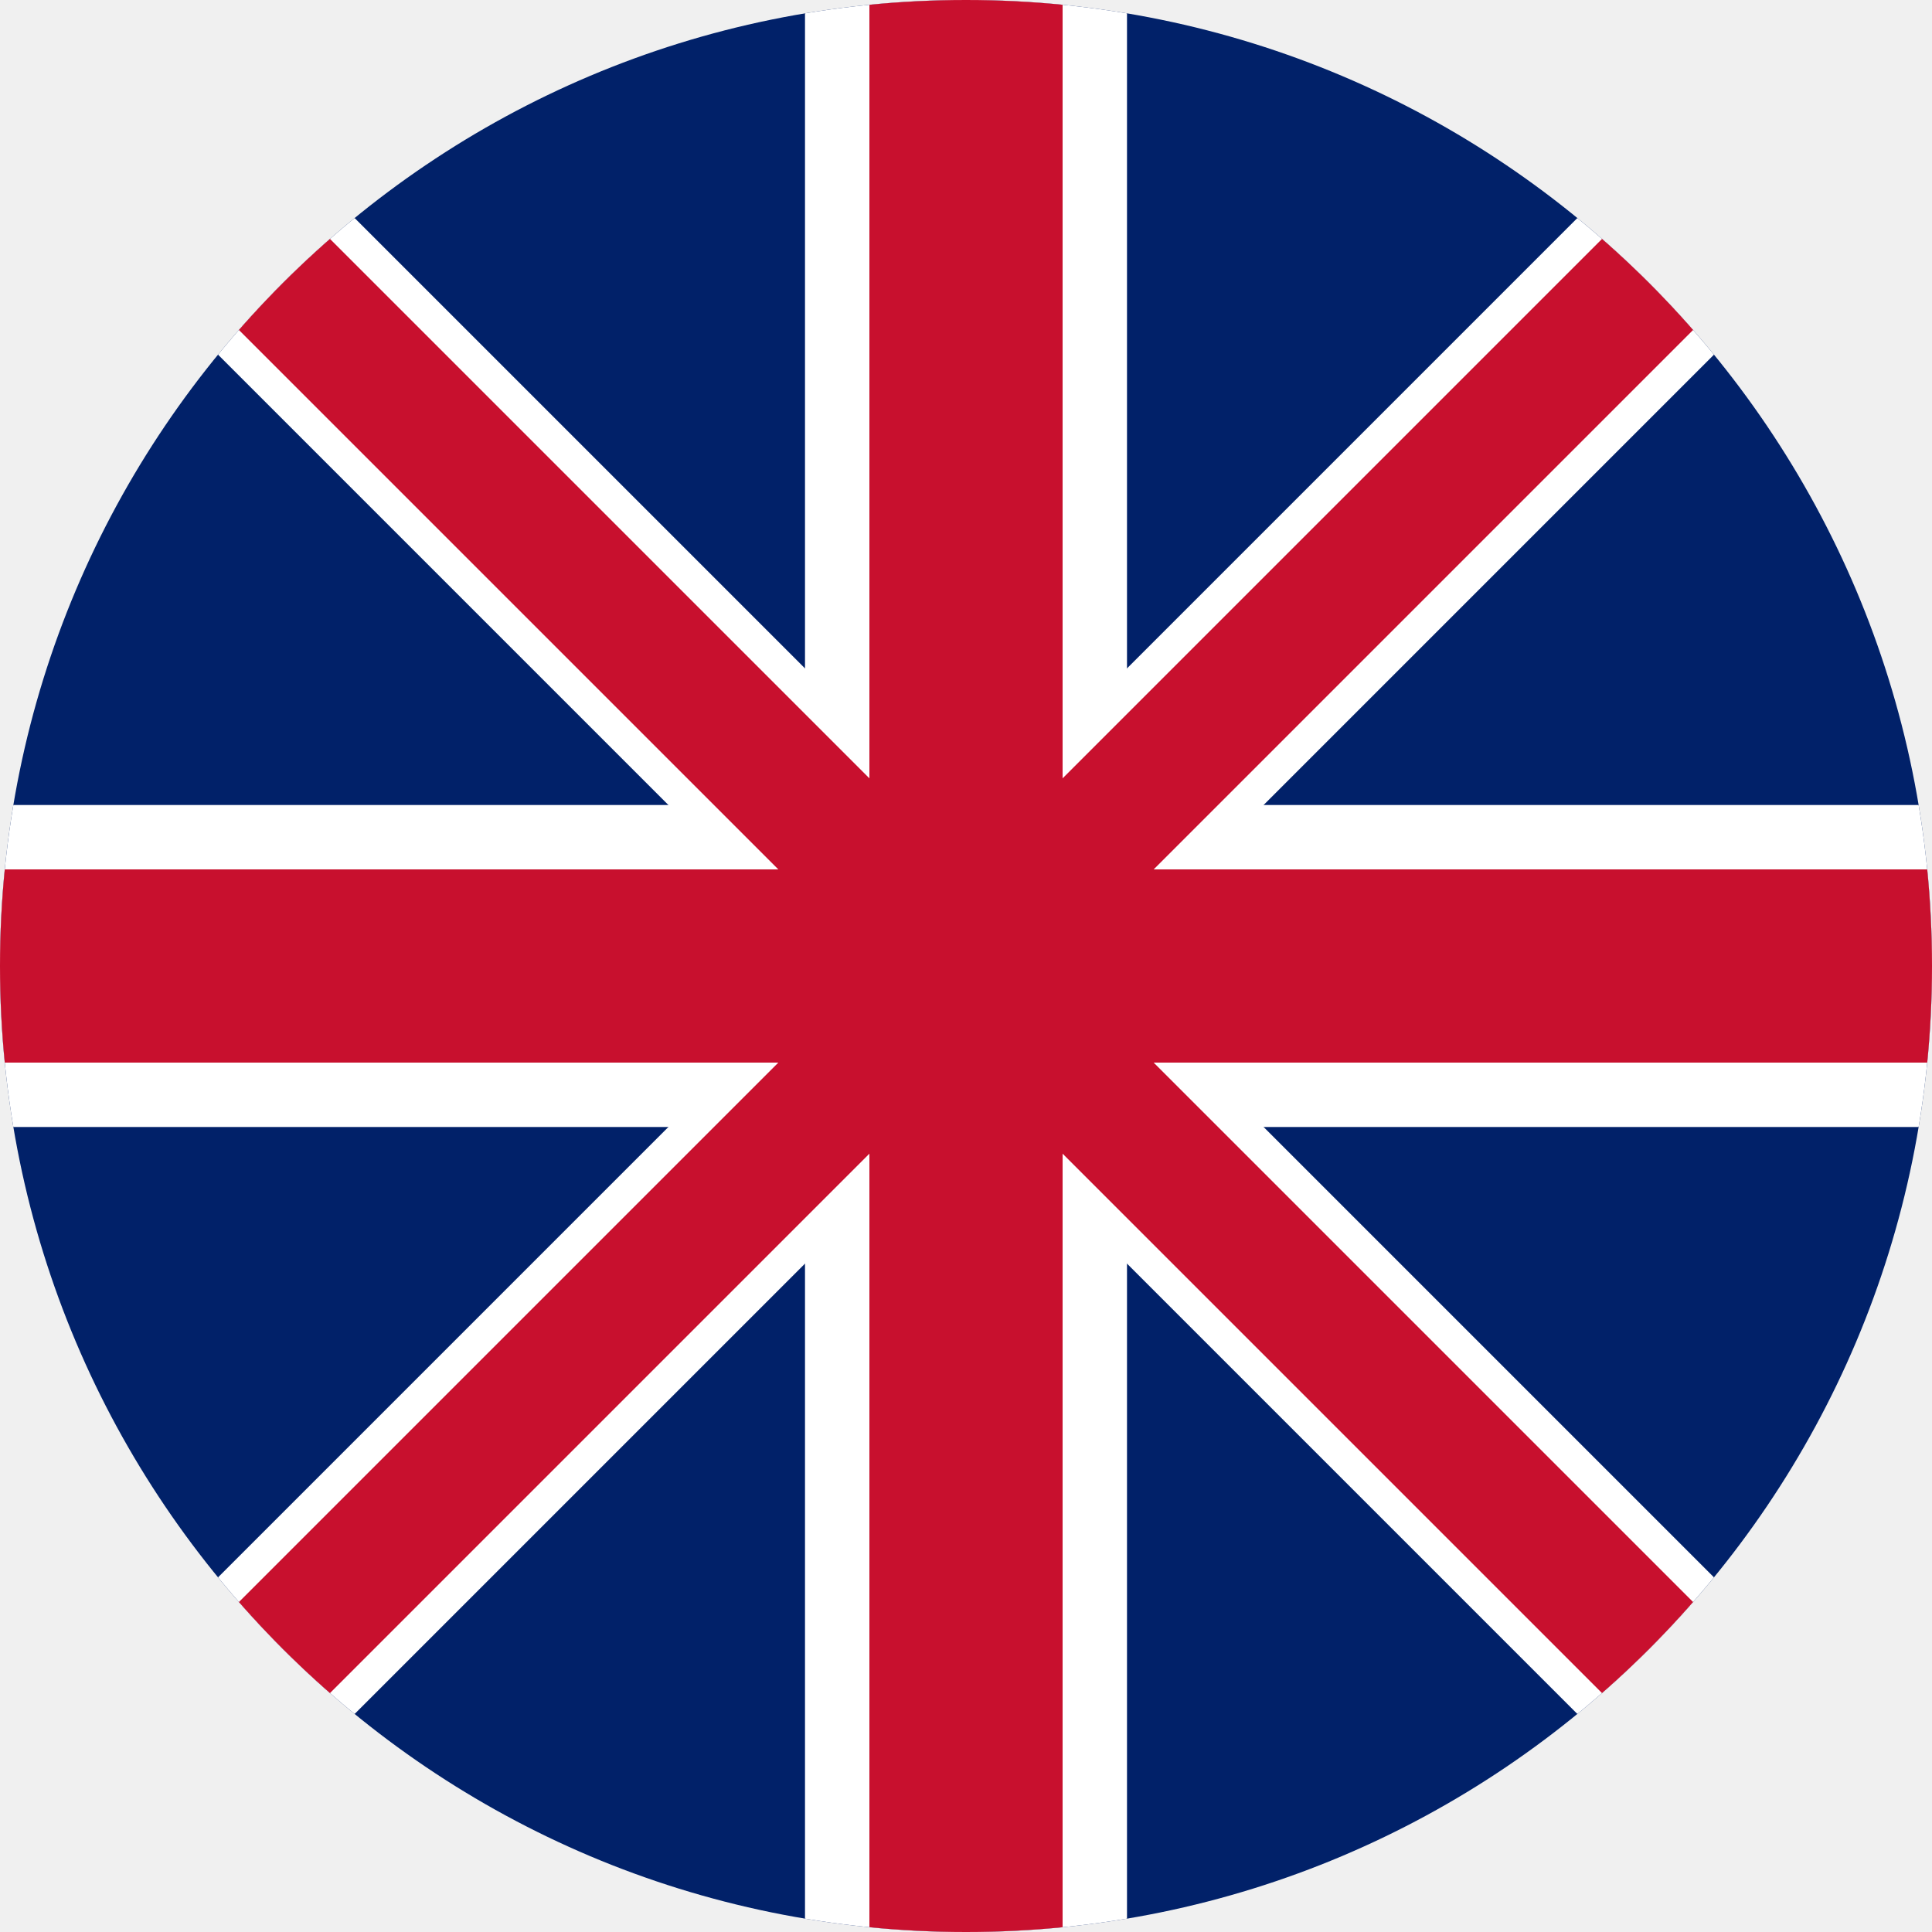
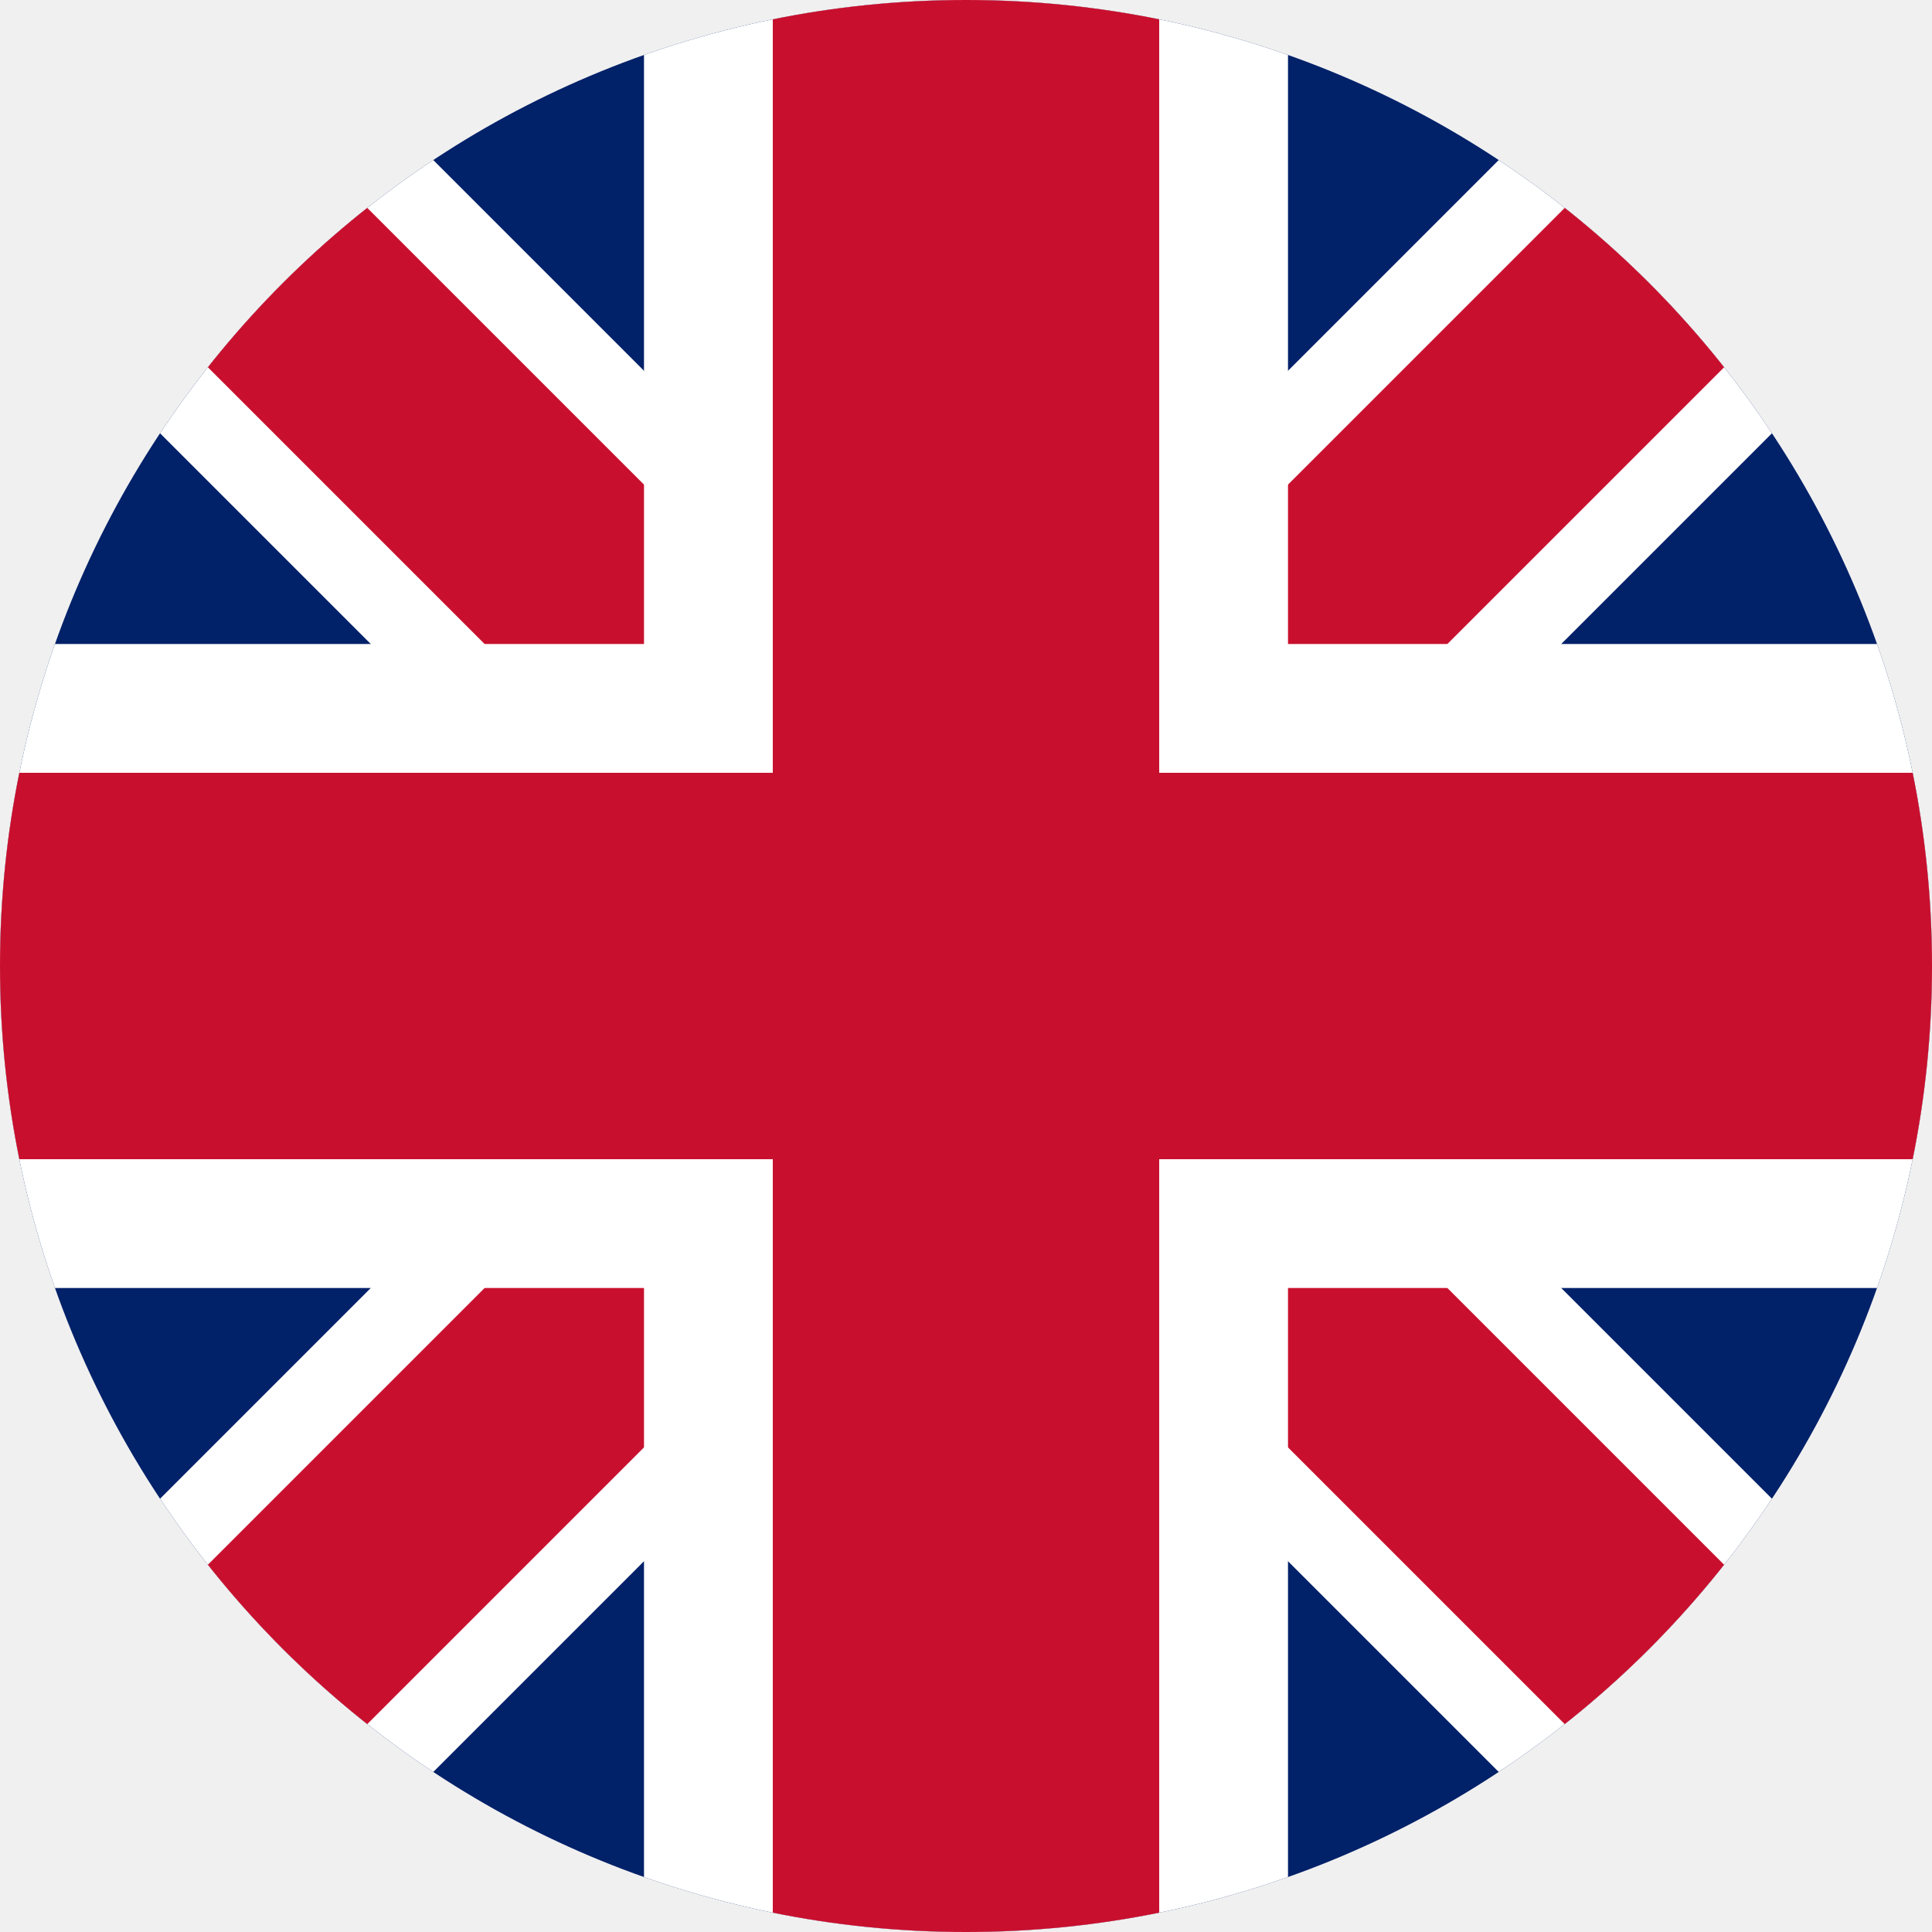
<svg xmlns="http://www.w3.org/2000/svg" viewBox="0 0 60 60">
-   <clipPath id="clip">
-     <circle cx="30" cy="30" r="30" />
-   </clipPath>
-   <g clip-path="url(#clip)">
+   <defs>
+     <clipPath id="circle">
+       <circle cx="30" cy="30" r="30" />
+     </clipPath>
+   </defs>
+   <g clip-path="url(#circle)">
    <rect width="60" height="60" fill="#012169" />
-     <path d="M0,0 L60,60 M60,0 L0,60" stroke="#fff" stroke-width="6" />
-     <path d="M30,0 L30,60 M0,30 L60,30" stroke="#fff" stroke-width="10" />
-     <path d="M0,0 L60,60 M60,0 L0,60" stroke="#C8102E" stroke-width="4" />
-     <path d="M30,0 L30,60 M0,30 L60,30" stroke="#C8102E" stroke-width="6" />
+     <path d="M0,0 L60,60 M60,0 L0,60" stroke="#fff" stroke-width="12" />
+     <path d="M0,0 L60,60 M60,0 L0,60" stroke="#C8102E" stroke-width="7" />
+     <path d="M30,0 v60 M0,30 h60" stroke="#fff" stroke-width="20" />
+     <path d="M30,0 v60 M0,30 h60" stroke="#C8102E" stroke-width="12" />
  </g>
</svg>
